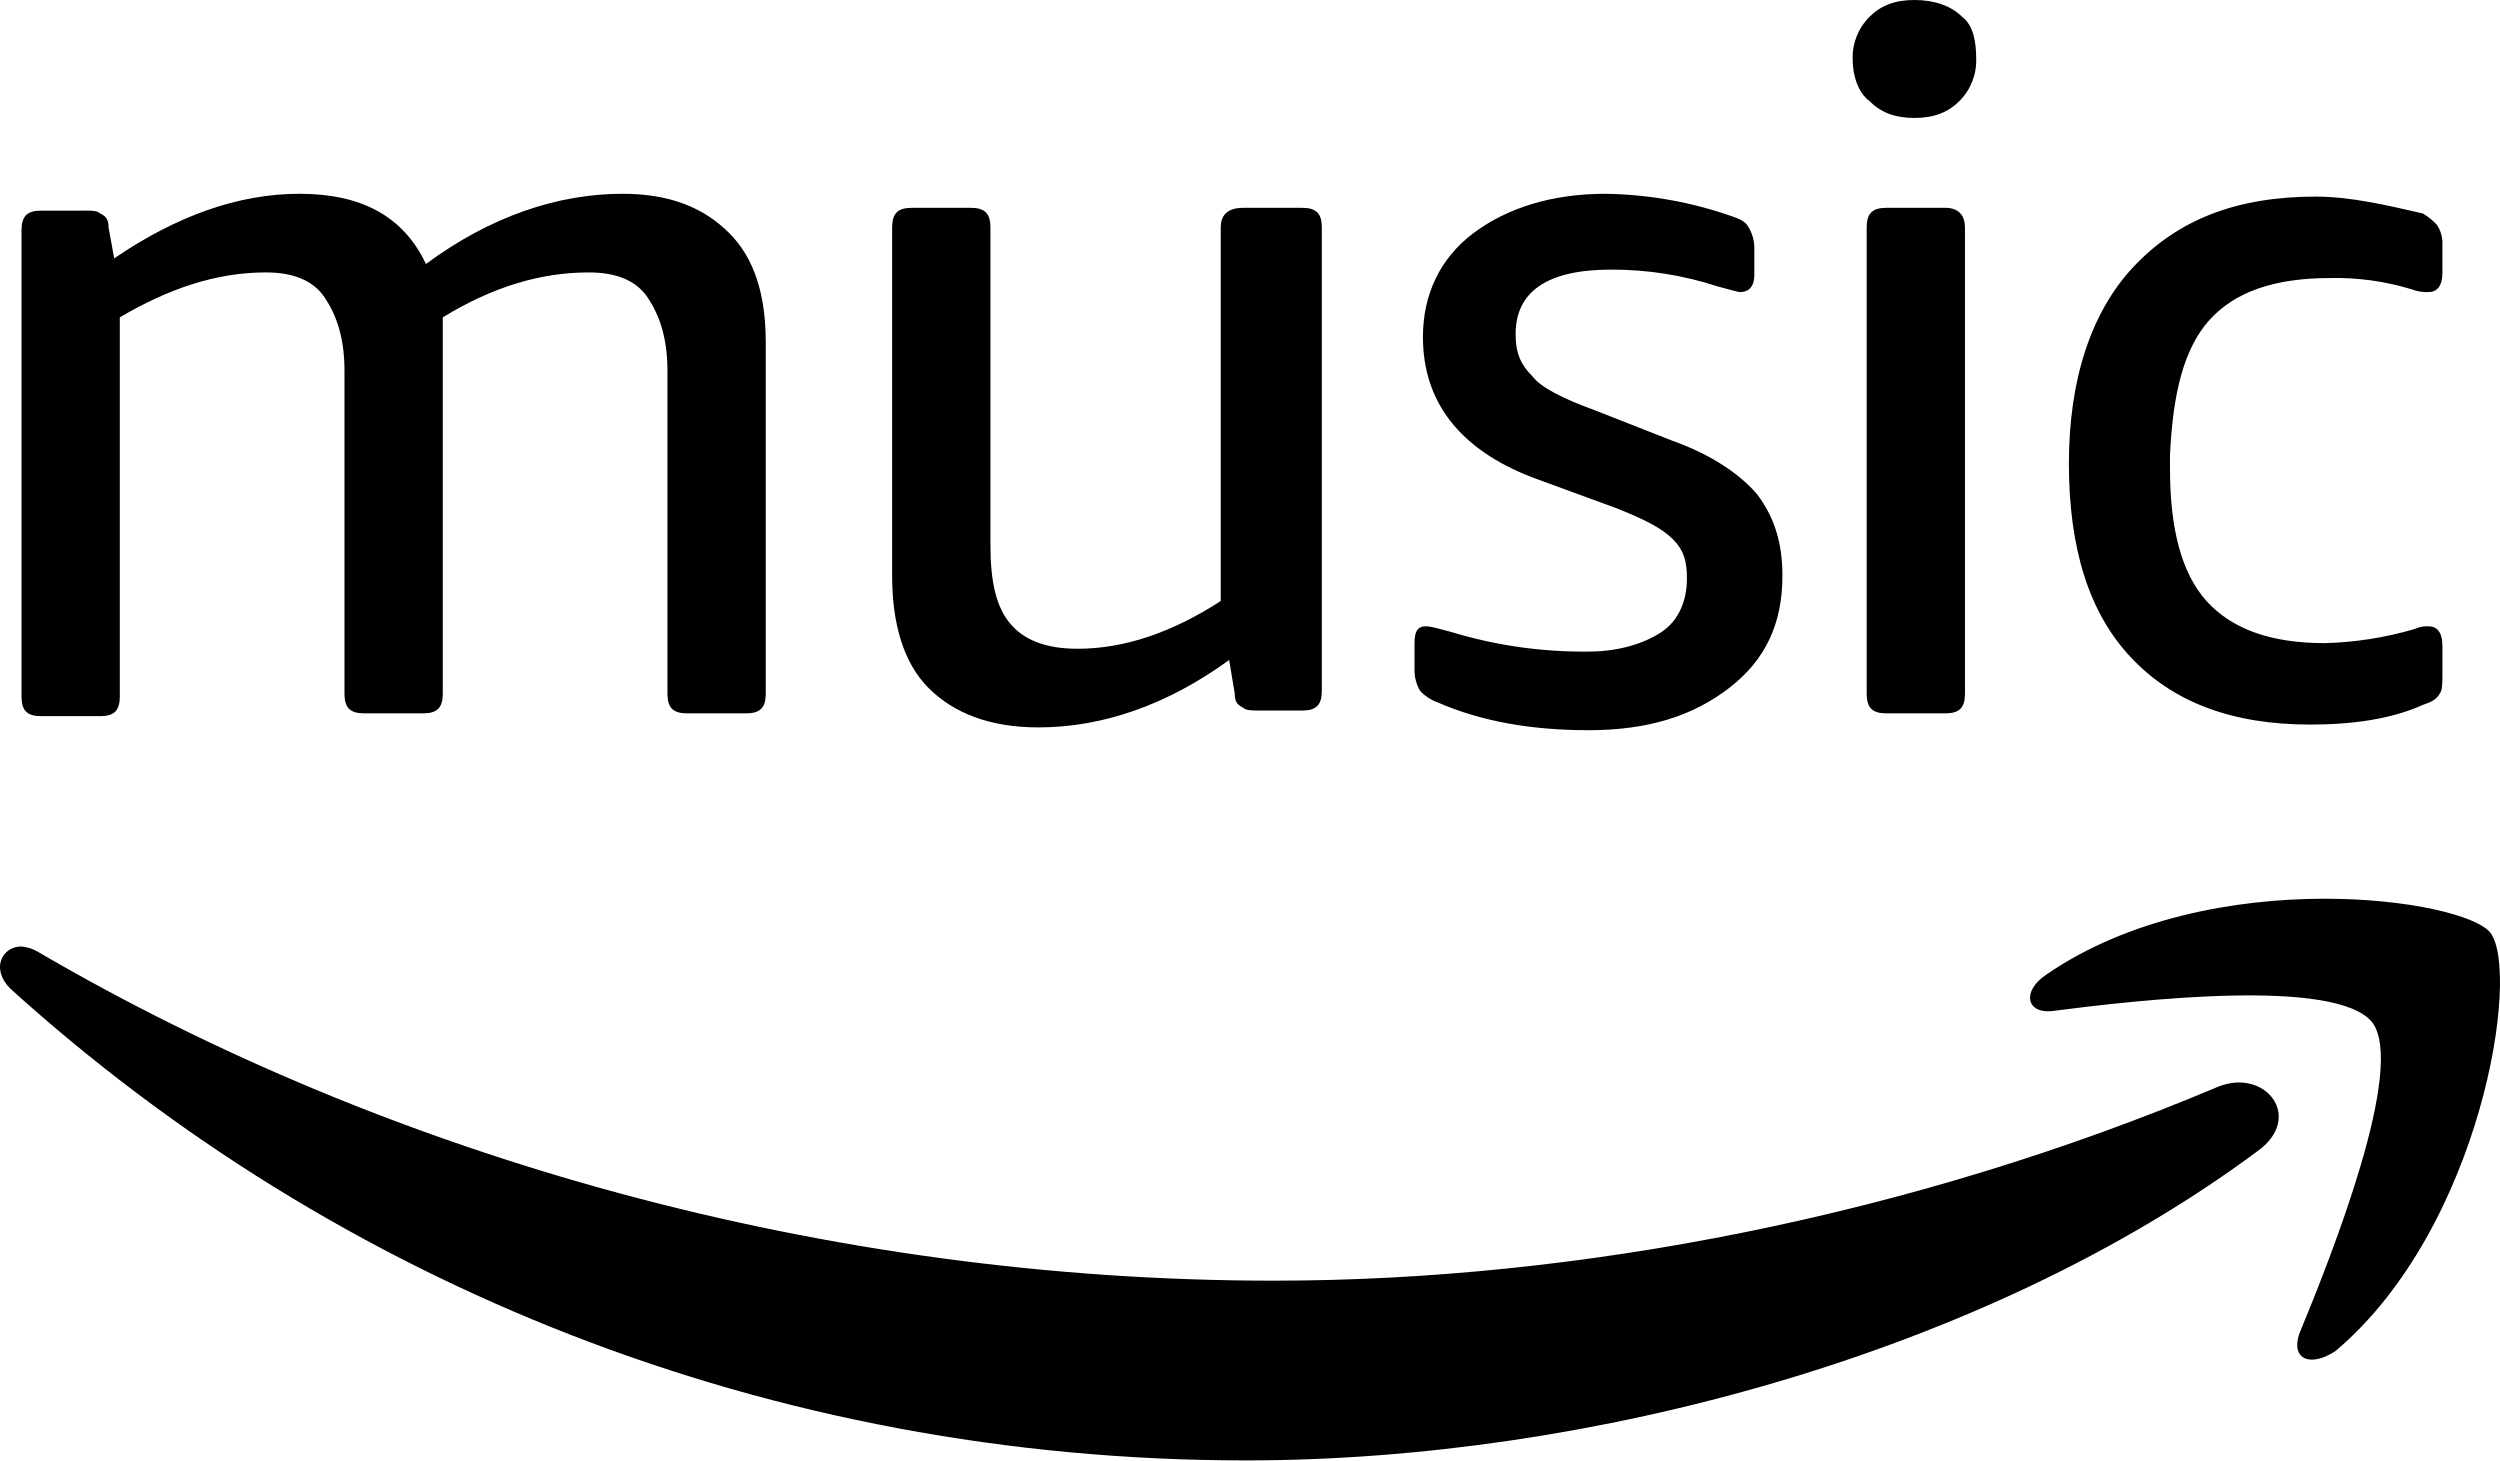
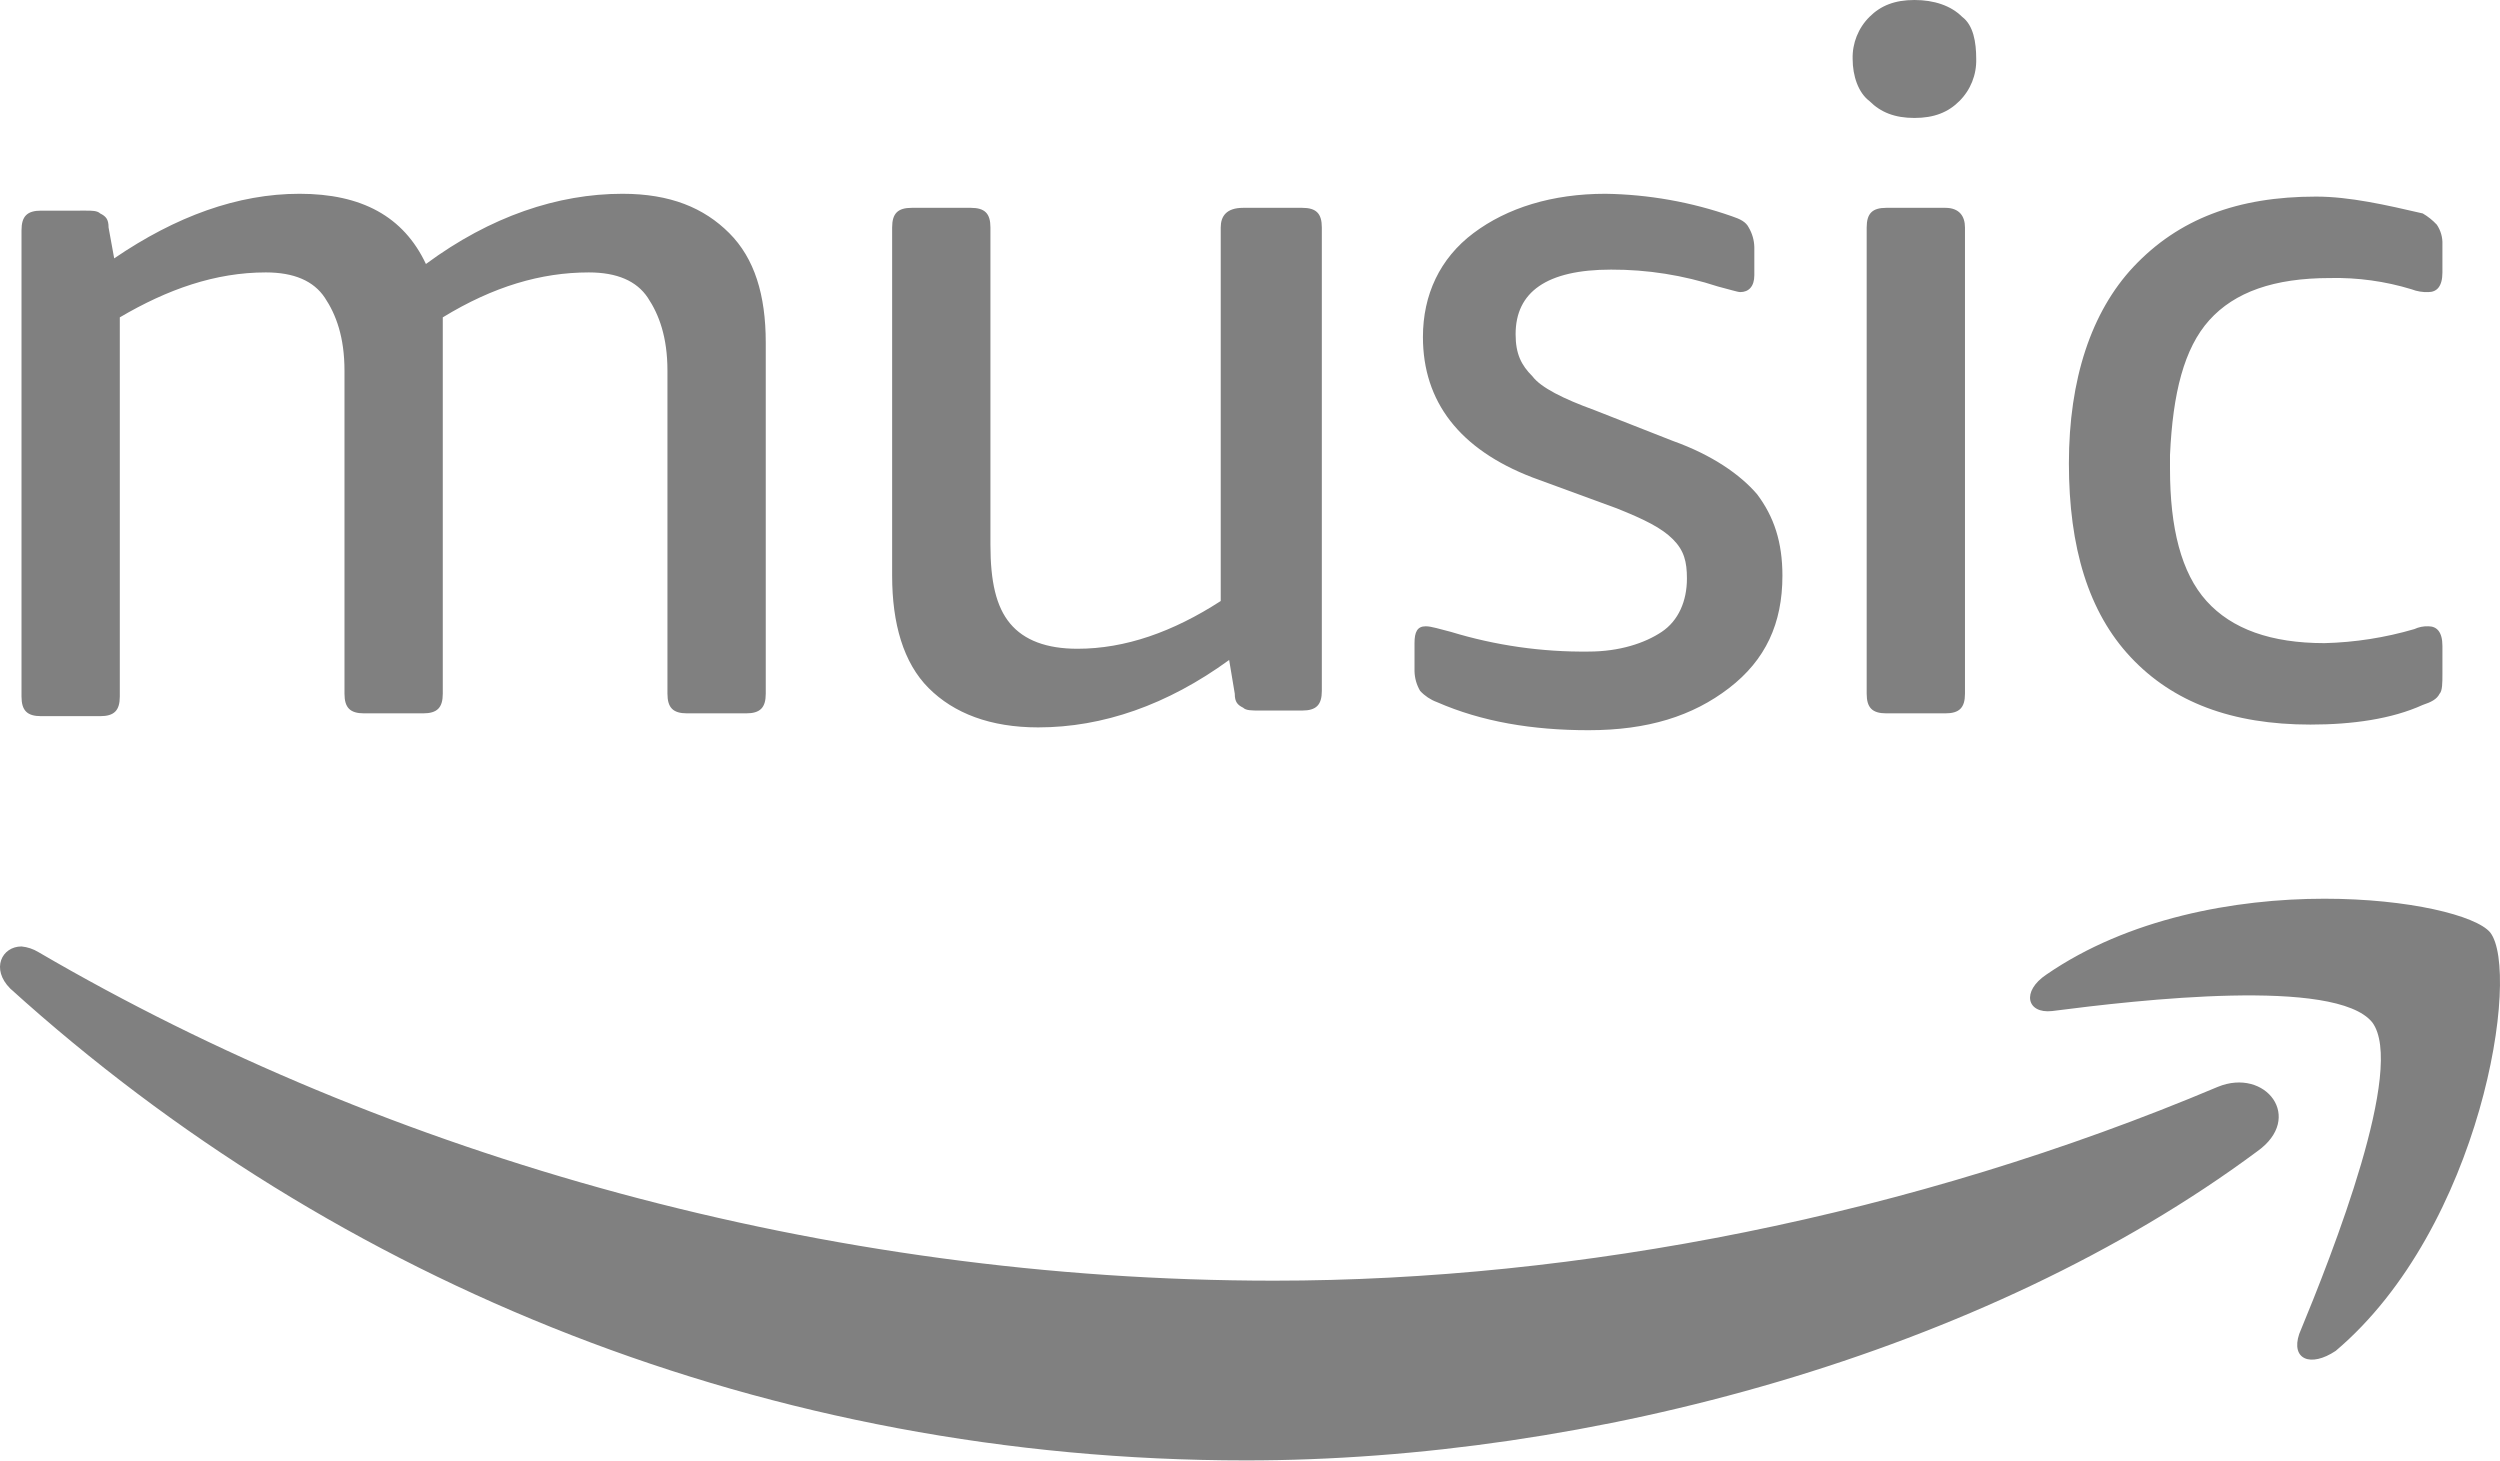
<svg xmlns="http://www.w3.org/2000/svg" id="Layer_1" data-name="Layer 1" width="612" height="357.508" viewBox="0 0 612 357.508">
+   <style type="text/css" media="screen">
+     
+     g {
+         fill: gray;
+     }
+     g:hover {
+         fill:url(#gradient);
+     }
+     
+   </style>
  <defs>
-     <style>
-       .cls-1 {
-         fill: #000000;
-       }
-     </style>
+     <linearGradient id="gradient" gradientTransform="rotate(90)">
+       <stop offset="0%" stop-color="#fd3071" />
+       <stop offset="100%" stop-color="#3c0b7d" />
+     </linearGradient>
  </defs>
  <g>
-     <path class="cls-1" d="M406.774,154.691c-4.125,2.75-10.313,4.812-17.875,4.812a110.967,110.967,0,0,1-33.689-4.812c-2.75-.688-4.812-1.375-6.188-1.375-2.062,0-2.75,1.375-2.75,4.125v6.876a9.939,9.939,0,0,0,1.375,4.812,10.594,10.594,0,0,0,4.125,2.751c11.001,4.812,23.375,6.875,37.127,6.875,14.438,0,25.438-3.437,34.375-10.313s13.063-15.813,13.063-27.5c0-8.251-2.062-14.438-6.188-19.939-4.125-4.812-11-9.625-20.626-13.062l-19.251-7.563c-7.563-2.751-13.063-5.5-15.126-8.251-2.75-2.75-4.125-5.5-4.125-10.312,0-10.313,7.563-15.813,23.375-15.813a83.123,83.123,0,0,1,26.126,4.125c2.75.687,4.812,1.375,5.5,1.375,2.063,0,3.438-1.375,3.438-4.125V60.501a9.927,9.927,0,0,0-1.375-4.812c-.687-1.375-2.062-2.062-4.125-2.751a97.883,97.883,0,0,0-30.938-5.5c-13.062,0-24.063,3.438-32.313,9.625s-12.376,15.126-12.376,25.438c0,15.812,8.938,27.501,26.813,34.376l20.626,7.563c6.875,2.75,11,4.812,13.75,7.563s3.438,5.5,3.438,9.625c0,5.5-2.062,10.312-6.187,13.063ZM480.339,4.125C477.588,1.375,473.463,0,468.651,0s-8.25,1.375-11,4.125a13.994,13.994,0,0,0-4.125,10.312c0,4.125,1.375,8.251,4.125,10.312,2.75,2.751,6.188,4.125,11,4.125s8.25-1.374,11.001-4.125a13.992,13.992,0,0,0,4.125-10.312c0-4.125-.688-8.25-3.438-10.312Zm-4.125,46.751H461.775c-3.437,0-4.812,1.375-4.812,4.813V169.817c0,3.437,1.375,4.812,4.812,4.812h14.438c3.437,0,4.812-1.375,4.812-4.812V55.689c0-2.751-1.374-4.813-4.812-4.813Zm64.626,27.5c6.188-6.875,15.813-10.312,29.563-10.312a63.55,63.55,0,0,1,19.939,2.751,10.223,10.223,0,0,0,4.125.687c2.063,0,3.437-1.375,3.437-4.812V59.814a8.013,8.013,0,0,0-1.374-4.812,15.002,15.002,0,0,0-3.438-2.751c-8.938-2.062-17.875-4.125-26.125-4.125-19.25,0-33.689,5.5-44.688,17.188-10.314,11-15.813,27.5-15.813,48.125s4.812,36.439,15.125,47.439,24.751,16.5,44.001,16.5c10.312,0,19.939-1.375,27.5-4.812,2.063-.688,3.438-1.375,4.126-2.751.687-.687.687-2.75.687-4.812v-6.876c0-3.438-1.375-4.812-3.438-4.812a7.476,7.476,0,0,0-3.437.687,85.825,85.825,0,0,1-22.001,3.438q-19.593,0-28.875-10.312c-6.188-6.876-8.938-17.876-8.938-32.313v-3.438c.686-15.125,3.437-26.125,9.624-33.001ZM168.206,174.629h14.438c3.438,0,4.813-1.375,4.813-4.812v-85.94c0-11.688-2.751-20.626-8.938-26.814S164.08,47.438,152.393,47.438c-15.813,0-32.313,5.5-48.125,17.188-5.5-11.688-15.813-17.188-30.938-17.188s-30.251,5.5-45.377,15.813l-1.374-7.563c0-2.062-.688-2.75-2.063-3.437-.687-.688-2.062-.688-3.437-.688L10.077,51.564c-3.437,0-4.812,1.374-4.812,4.812v114.128c0,3.438,1.375,4.813,4.812,4.813H24.515c3.437,0,4.812-1.375,4.812-4.813V77.689c11.688-6.876,23.375-11.001,35.751-11.001q10.312,0,14.437,6.188C82.267,77.002,84.33,82.501,84.33,90.752v79.064c0,3.438,1.374,4.813,4.812,4.813H103.58c3.437,0,4.812-1.375,4.812-4.812V77.689c12.375-7.563,24.063-11,35.75-11q10.314,0,14.438,6.188c2.751,4.125,4.812,9.625,4.812,17.875V169.817c0,3.437,1.375,4.812,4.813,4.812ZM298.834,55.689v91.44c-11.688,7.563-23.375,11.688-35.063,11.688q-11.344,0-16.5-6.187c-3.438-4.125-4.813-10.313-4.813-19.25V55.689c0-3.438-1.375-4.813-4.812-4.813H223.207c-3.437,0-4.812,1.375-4.812,4.813V140.941c0,11.688,2.75,21.313,8.937,27.5s15.126,9.625,26.813,9.625c15.813,0,31.627-5.5,46.751-16.501l1.375,8.251c0,2.062.688,2.75,2.062,3.437.688.688,2.063.688,4.125.688h10.314c3.437,0,4.812-1.375,4.812-4.813V55.689c0-3.438-1.375-4.813-4.812-4.813H304.334c-4.125,0-5.5,2.062-5.5,4.813Z" transform="translate(0)" />
-     <path class="cls-1" d="M571.778,330.696c35.751-30.251,45.377-92.815,37.814-102.44-3.438-4.125-19.939-8.25-40.563-8.25-22,0-48.126,4.812-68.064,18.562-6.187,4.125-4.813,9.625,1.374,8.938,21.314-2.75,69.439-8.25,78.377,2.75,8.25,11.001-9.625,56.377-17.875,76.315-2.063,6.188,2.75,8.25,8.937,4.125Zm-28.876-64.627c-74.939,31.626-156.754,47.439-231.005,47.439-110.003,0-216.568-30.251-302.507-80.44a9.781,9.781,0,0,0-4.125-1.375c-4.812,0-7.563,5.5-2.751,10.313,79.753,72.189,185.63,115.502,302.507,115.502,83.878,0,180.817-26.126,247.506-75.627,11.688-8.25,2.063-20.625-9.625-15.813Z" transform="translate(0)" />
+     <path class="logo" d="M406.774,154.691c-4.125,2.75-10.313,4.812-17.875,4.812a110.967,110.967,0,0,1-33.689-4.812c-2.75-.688-4.812-1.375-6.188-1.375-2.062,0-2.75,1.375-2.75,4.125v6.876a9.939,9.939,0,0,0,1.375,4.812,10.594,10.594,0,0,0,4.125,2.751c11.001,4.812,23.375,6.875,37.127,6.875,14.438,0,25.438-3.437,34.375-10.313s13.063-15.813,13.063-27.5c0-8.251-2.062-14.438-6.188-19.939-4.125-4.812-11-9.625-20.626-13.062l-19.251-7.563c-7.563-2.751-13.063-5.5-15.126-8.251-2.75-2.75-4.125-5.5-4.125-10.312,0-10.313,7.563-15.813,23.375-15.813a83.123,83.123,0,0,1,26.126,4.125c2.75.687,4.812,1.375,5.5,1.375,2.063,0,3.438-1.375,3.438-4.125V60.501a9.927,9.927,0,0,0-1.375-4.812c-.687-1.375-2.062-2.062-4.125-2.751a97.883,97.883,0,0,0-30.938-5.5c-13.062,0-24.063,3.438-32.313,9.625s-12.376,15.126-12.376,25.438c0,15.812,8.938,27.501,26.813,34.376l20.626,7.563c6.875,2.75,11,4.812,13.75,7.563s3.438,5.5,3.438,9.625c0,5.5-2.062,10.312-6.187,13.063ZM480.339,4.125C477.588,1.375,473.463,0,468.651,0s-8.25,1.375-11,4.125a13.994,13.994,0,0,0-4.125,10.312c0,4.125,1.375,8.251,4.125,10.312,2.75,2.751,6.188,4.125,11,4.125s8.25-1.374,11.001-4.125a13.992,13.992,0,0,0,4.125-10.312c0-4.125-.688-8.25-3.438-10.312Zm-4.125,46.751H461.775c-3.437,0-4.812,1.375-4.812,4.813V169.817c0,3.437,1.375,4.812,4.812,4.812h14.438c3.437,0,4.812-1.375,4.812-4.812V55.689c0-2.751-1.374-4.813-4.812-4.813Zm64.626,27.5c6.188-6.875,15.813-10.312,29.563-10.312a63.55,63.55,0,0,1,19.939,2.751,10.223,10.223,0,0,0,4.125.687c2.063,0,3.437-1.375,3.437-4.812V59.814a8.013,8.013,0,0,0-1.374-4.812,15.002,15.002,0,0,0-3.438-2.751c-8.938-2.062-17.875-4.125-26.125-4.125-19.25,0-33.689,5.5-44.688,17.188-10.314,11-15.813,27.5-15.813,48.125s4.812,36.439,15.125,47.439,24.751,16.5,44.001,16.5c10.312,0,19.939-1.375,27.5-4.812,2.063-.688,3.438-1.375,4.126-2.751.687-.687.687-2.75.687-4.812v-6.876c0-3.438-1.375-4.812-3.438-4.812a7.476,7.476,0,0,0-3.437.687,85.825,85.825,0,0,1-22.001,3.438q-19.593,0-28.875-10.312c-6.188-6.876-8.938-17.876-8.938-32.313v-3.438c.686-15.125,3.437-26.125,9.624-33.001ZM168.206,174.629h14.438c3.438,0,4.813-1.375,4.813-4.812v-85.94c0-11.688-2.751-20.626-8.938-26.814S164.08,47.438,152.393,47.438c-15.813,0-32.313,5.5-48.125,17.188-5.5-11.688-15.813-17.188-30.938-17.188s-30.251,5.5-45.377,15.813l-1.374-7.563c0-2.062-.688-2.75-2.063-3.437-.687-.688-2.062-.688-3.437-.688L10.077,51.564c-3.437,0-4.812,1.374-4.812,4.812v114.128c0,3.438,1.375,4.813,4.812,4.813H24.515c3.437,0,4.812-1.375,4.812-4.813V77.689c11.688-6.876,23.375-11.001,35.751-11.001q10.312,0,14.437,6.188C82.267,77.002,84.33,82.501,84.33,90.752v79.064c0,3.438,1.374,4.813,4.812,4.813H103.58c3.437,0,4.812-1.375,4.812-4.812V77.689c12.375-7.563,24.063-11,35.75-11q10.314,0,14.438,6.188c2.751,4.125,4.812,9.625,4.812,17.875V169.817c0,3.437,1.375,4.812,4.813,4.812ZM298.834,55.689v91.44c-11.688,7.563-23.375,11.688-35.063,11.688q-11.344,0-16.5-6.187c-3.438-4.125-4.813-10.313-4.813-19.25V55.689c0-3.438-1.375-4.813-4.812-4.813H223.207c-3.437,0-4.812,1.375-4.812,4.813V140.941c0,11.688,2.75,21.313,8.937,27.5s15.126,9.625,26.813,9.625c15.813,0,31.627-5.5,46.751-16.501l1.375,8.251c0,2.062.688,2.75,2.062,3.437.688.688,2.063.688,4.125.688h10.314c3.437,0,4.812-1.375,4.812-4.813V55.689c0-3.438-1.375-4.813-4.812-4.813H304.334c-4.125,0-5.5,2.062-5.5,4.813Z" transform="translate(0)" />
+     <path class="logo" d="M571.778,330.696c35.751-30.251,45.377-92.815,37.814-102.44-3.438-4.125-19.939-8.25-40.563-8.25-22,0-48.126,4.812-68.064,18.562-6.187,4.125-4.813,9.625,1.374,8.938,21.314-2.75,69.439-8.25,78.377,2.75,8.25,11.001-9.625,56.377-17.875,76.315-2.063,6.188,2.75,8.25,8.937,4.125Zm-28.876-64.627c-74.939,31.626-156.754,47.439-231.005,47.439-110.003,0-216.568-30.251-302.507-80.44a9.781,9.781,0,0,0-4.125-1.375c-4.812,0-7.563,5.5-2.751,10.313,79.753,72.189,185.63,115.502,302.507,115.502,83.878,0,180.817-26.126,247.506-75.627,11.688-8.25,2.063-20.625-9.625-15.813Z" transform="translate(0)" />
  </g>
</svg>
